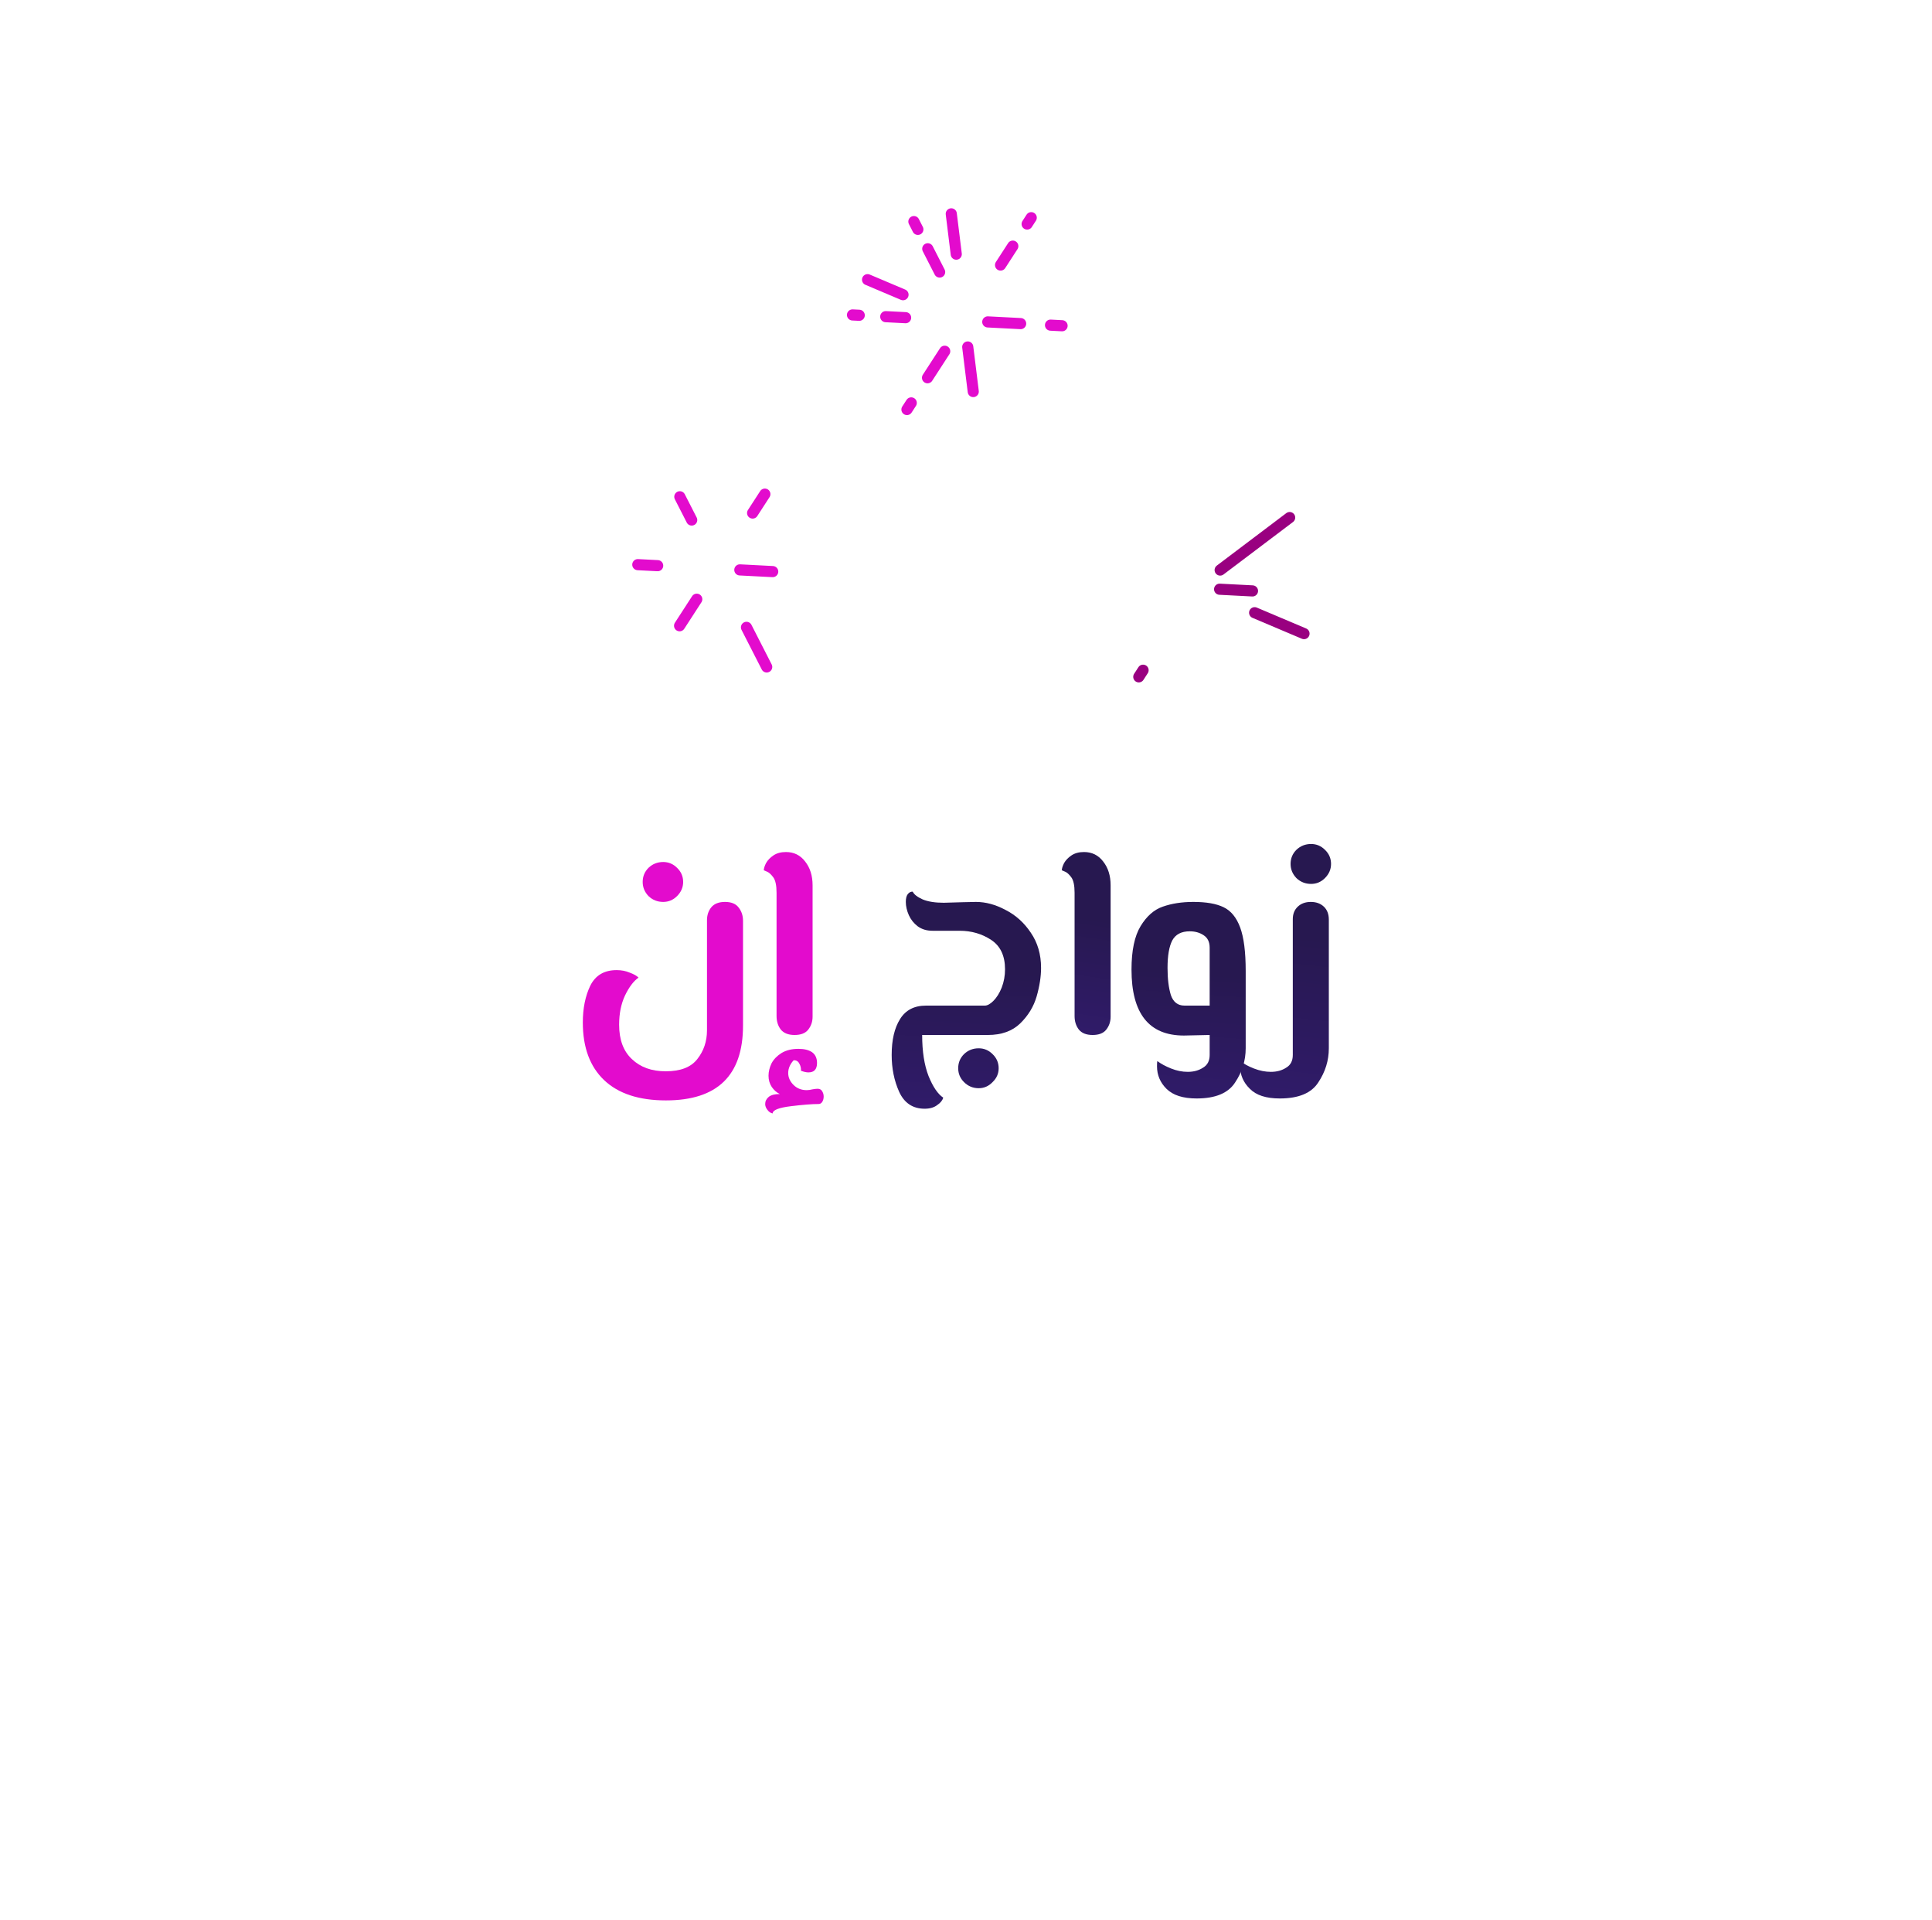
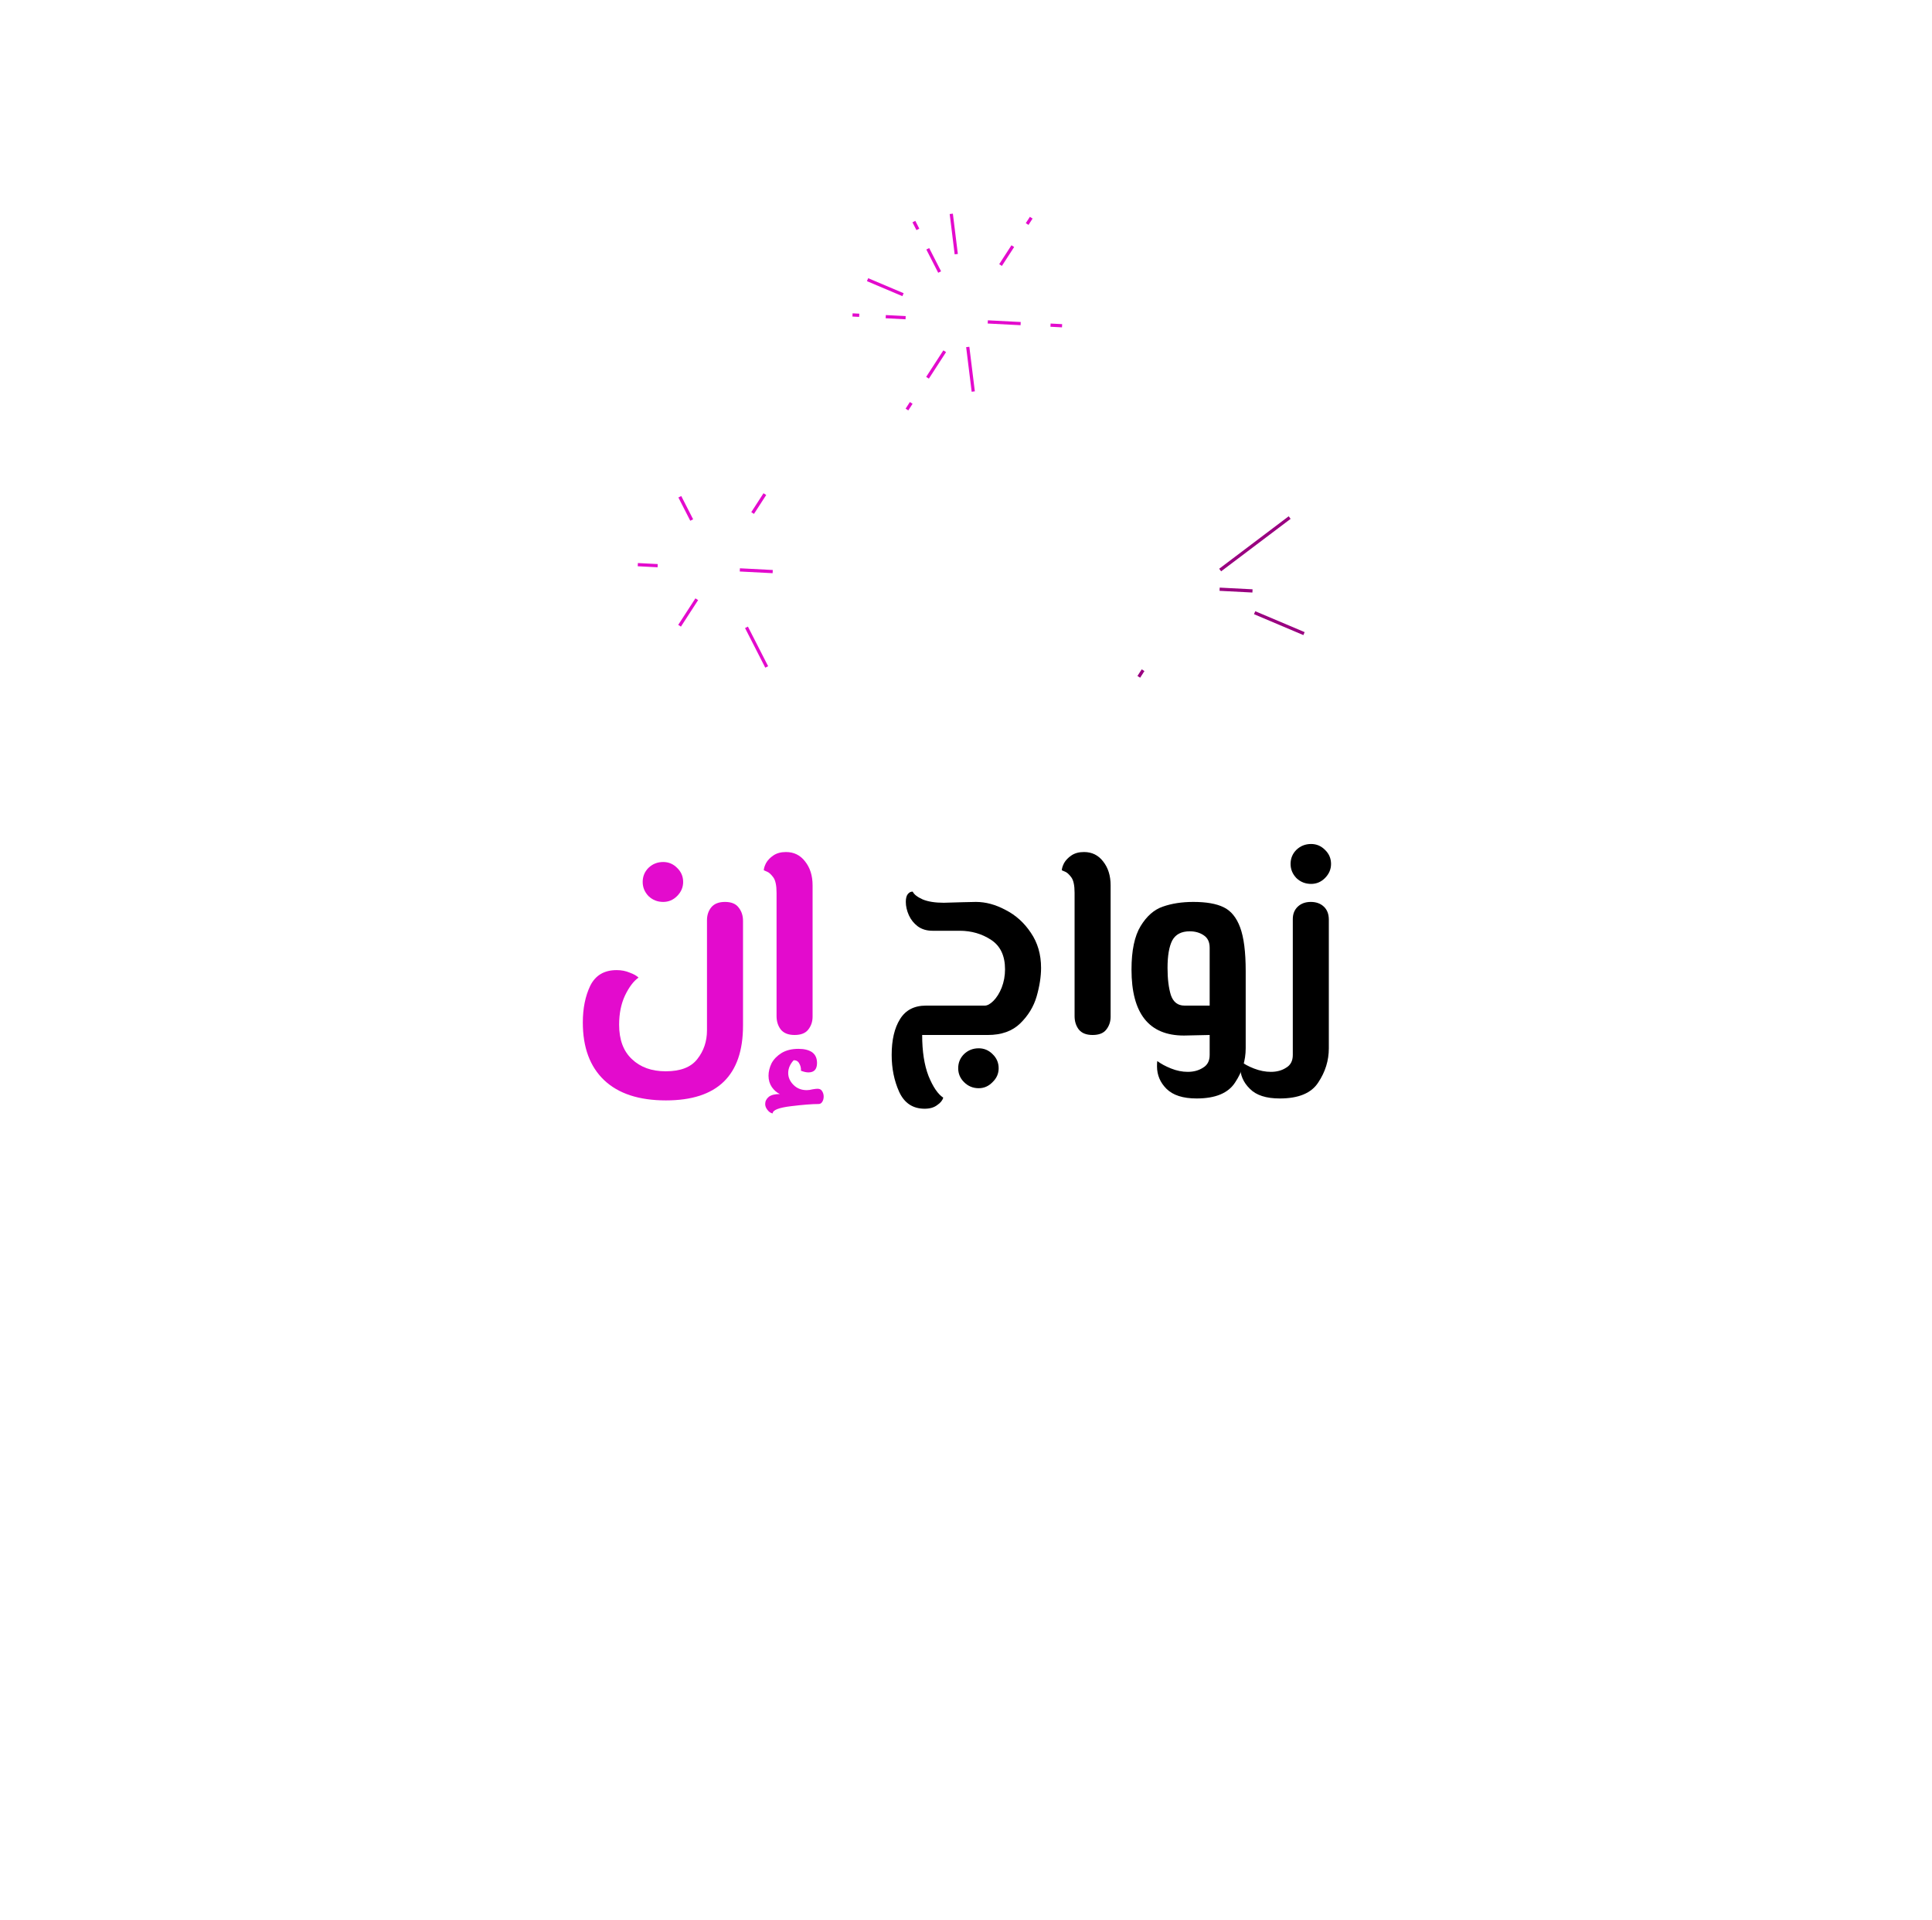
<svg xmlns="http://www.w3.org/2000/svg" width="600" height="596" viewBox="0 0 600 596" fill="none">
  <path d="M397.445 341.074C393.199 341.074 390.1 340.07 388.149 338.062C386.141 336.111 385.137 333.787 385.137 331.09C385.137 330.344 385.165 329.799 385.223 329.454C386.256 330.315 387.662 331.09 389.44 331.778C391.219 332.467 392.969 332.811 394.691 332.811C396.527 332.811 398.105 332.381 399.425 331.52C400.802 330.717 401.491 329.397 401.491 327.561V285.385C401.491 283.778 402.007 282.487 403.04 281.511C404.073 280.536 405.421 280.048 407.086 280.048C408.75 280.048 410.098 280.536 411.131 281.511C412.164 282.487 412.68 283.835 412.68 285.557V325.495C412.68 329.282 411.59 332.811 409.41 336.082C407.286 339.41 403.298 341.074 397.445 341.074ZM407.172 274.453C405.393 274.453 403.872 273.851 402.61 272.646C401.405 271.383 400.802 269.92 400.802 268.256C400.802 266.534 401.405 265.071 402.61 263.866C403.872 262.661 405.393 262.059 407.172 262.059C408.836 262.059 410.27 262.661 411.475 263.866C412.738 265.071 413.369 266.534 413.369 268.256C413.369 269.92 412.738 271.383 411.475 272.646C410.27 273.851 408.836 274.453 407.172 274.453Z" fill="url(#paint0_linear_7104_9554)" />
  <path d="M370.594 280.047C374.611 280.047 377.738 280.592 379.976 281.682C382.271 282.773 383.993 284.867 385.14 287.966C386.288 291.064 386.862 295.569 386.862 301.479V325.494C386.862 329.281 385.772 332.81 383.591 336.081C381.468 339.409 377.48 341.073 371.627 341.073C367.38 341.073 364.253 340.069 362.245 338.061C360.294 336.11 359.318 333.786 359.318 331.089C359.318 330.343 359.347 329.798 359.404 329.453C360.552 330.314 361.986 331.089 363.708 331.777C365.429 332.466 367.151 332.81 368.872 332.81C370.709 332.81 372.287 332.38 373.606 331.519C374.984 330.716 375.672 329.396 375.672 327.56V321.362L367.667 321.534C356.822 321.534 351.399 314.706 351.399 301.049C351.399 295.138 352.346 290.634 354.24 287.535C356.133 284.437 358.429 282.428 361.126 281.51C363.88 280.535 367.036 280.047 370.594 280.047ZM362.589 300.532C362.589 303.918 362.933 306.73 363.622 308.968C364.368 311.148 365.774 312.238 367.839 312.238H375.672V294.249C375.672 292.47 375.041 291.179 373.779 290.376C372.574 289.572 371.139 289.171 369.475 289.171C366.893 289.171 365.085 290.118 364.052 292.011C363.077 293.905 362.589 296.745 362.589 300.532Z" fill="url(#paint1_linear_7104_9554)" />
  <path d="M339.317 321.363C337.366 321.363 335.931 320.79 335.013 319.642C334.152 318.494 333.722 317.117 333.722 315.51V277.208C333.722 274.912 333.378 273.306 332.689 272.387C332.001 271.469 331.369 270.895 330.796 270.666C330.222 270.436 329.877 270.293 329.763 270.236C329.763 269.662 329.992 268.916 330.451 267.998C330.968 267.08 331.742 266.276 332.775 265.588C333.808 264.899 335.099 264.555 336.649 264.555C339.116 264.555 341.096 265.53 342.588 267.481C344.137 269.432 344.912 271.9 344.912 274.884V315.682C344.912 317.232 344.453 318.58 343.534 319.728C342.674 320.818 341.268 321.363 339.317 321.363Z" fill="url(#paint2_linear_7104_9554)" />
  <path d="M303.084 280.048C306.126 280.048 309.196 280.88 312.294 282.544C315.45 284.151 318.061 286.504 320.127 289.602C322.25 292.701 323.312 296.345 323.312 300.534C323.312 303.231 322.853 306.186 321.935 309.399C321.016 312.555 319.324 315.338 316.856 317.748C314.389 320.158 311.032 321.363 306.786 321.363H286.386C286.386 326.47 287.046 330.717 288.366 334.102C289.743 337.488 291.264 339.726 292.928 340.816C292.698 341.677 292.067 342.451 291.034 343.14C290.059 343.886 288.767 344.259 287.161 344.259C283.488 344.259 280.849 342.509 279.242 339.009C277.693 335.566 276.918 331.75 276.918 327.561C276.918 322.913 277.779 319.212 279.5 316.457C281.222 313.645 283.919 312.24 287.591 312.24H305.839C306.642 312.24 307.532 311.752 308.507 310.776C309.54 309.743 310.401 308.366 311.089 306.645C311.778 304.866 312.122 302.972 312.122 300.964C312.122 296.775 310.688 293.734 307.818 291.84C304.949 289.947 301.679 289 298.006 289H289.571C287.792 289 286.271 288.541 285.009 287.623C283.804 286.704 282.886 285.557 282.255 284.18C281.623 282.745 281.308 281.368 281.308 280.048C281.308 278.958 281.509 278.154 281.91 277.638C282.369 277.064 282.886 276.806 283.46 276.863C283.861 277.724 284.894 278.527 286.558 279.273C288.222 279.962 290.403 280.306 293.1 280.306L299.039 280.134L303.084 280.048ZM303.945 337.89C302.166 337.89 300.646 337.258 299.383 335.996C298.178 334.791 297.576 333.356 297.576 331.692C297.576 329.971 298.178 328.508 299.383 327.303C300.646 326.097 302.166 325.495 303.945 325.495C305.609 325.495 307.044 326.097 308.249 327.303C309.511 328.508 310.142 329.971 310.142 331.692C310.142 333.356 309.511 334.791 308.249 335.996C307.044 337.258 305.609 337.89 303.945 337.89Z" fill="url(#paint3_linear_7104_9554)" />
  <path d="M246.761 321.363C244.81 321.363 243.376 320.79 242.458 319.642C241.597 318.494 241.166 317.117 241.166 315.51V277.208C241.166 274.912 240.822 273.306 240.134 272.387C239.445 271.469 238.814 270.895 238.24 270.666C237.666 270.436 237.322 270.293 237.207 270.236C237.207 269.662 237.437 268.916 237.896 267.998C238.412 267.08 239.187 266.276 240.22 265.588C241.253 264.899 242.544 264.555 244.093 264.555C246.56 264.555 248.54 265.53 250.032 267.481C251.581 269.432 252.356 271.9 252.356 274.884V315.682C252.356 317.232 251.897 318.58 250.979 319.728C250.118 320.818 248.712 321.363 246.761 321.363ZM239.961 345.722C239.33 345.607 238.785 345.234 238.326 344.603C237.867 344.029 237.637 343.427 237.637 342.796C237.637 341.935 238.01 341.189 238.756 340.558C239.502 339.984 240.65 339.697 242.199 339.697C241.281 339.295 240.449 338.578 239.703 337.545C239.015 336.512 238.67 335.336 238.67 334.016C238.67 332.754 238.986 331.463 239.617 330.143C240.306 328.88 241.339 327.819 242.716 326.958C244.15 326.097 245.9 325.667 247.966 325.667C249.745 325.667 251.151 326.011 252.184 326.7C253.217 327.446 253.733 328.565 253.733 330.057C253.733 332.008 252.844 332.983 251.065 332.983C250.434 332.983 249.659 332.811 248.741 332.467C248.798 331.664 248.626 330.918 248.224 330.229C247.88 329.54 247.306 329.196 246.503 329.196C246.044 329.655 245.642 330.229 245.298 330.918C244.954 331.664 244.782 332.409 244.782 333.155C244.782 334.533 245.327 335.766 246.417 336.857C247.507 337.947 248.884 338.492 250.548 338.492C251.065 338.492 251.667 338.406 252.356 338.234C253.045 338.119 253.561 338.062 253.905 338.062C254.537 338.062 254.996 338.291 255.283 338.75C255.627 339.267 255.799 339.841 255.799 340.472C255.799 341.103 255.656 341.648 255.369 342.107C255.082 342.566 254.709 342.796 254.25 342.796C252.184 342.796 249.286 343.025 245.556 343.484C241.826 343.943 239.961 344.689 239.961 345.722Z" fill="#E30BCD" />
  <path d="M206.822 341.676C198.444 341.676 192.046 339.581 187.628 335.392C183.209 331.203 181 325.236 181 317.489C181 313.071 181.775 309.255 183.324 306.041C184.931 302.828 187.656 301.221 191.501 301.221C192.993 301.221 194.341 301.479 195.546 301.996C196.809 302.455 197.727 302.971 198.301 303.545C196.751 304.635 195.346 306.5 194.083 309.14C192.878 311.722 192.276 314.735 192.276 318.178C192.276 322.826 193.595 326.383 196.235 328.851C198.875 331.376 202.375 332.638 206.736 332.638C211.327 332.638 214.597 331.376 216.548 328.851C218.557 326.326 219.561 323.342 219.561 319.899V285.728C219.561 284.179 219.991 282.859 220.852 281.768C221.77 280.621 223.205 280.047 225.156 280.047C227.107 280.047 228.513 280.621 229.373 281.768C230.292 282.916 230.751 284.293 230.751 285.9V318.436C230.751 333.929 222.774 341.676 206.822 341.676ZM205.961 280.047C204.183 280.047 202.662 279.444 201.399 278.239C200.194 276.977 199.592 275.514 199.592 273.85C199.592 272.128 200.194 270.665 201.399 269.46C202.662 268.255 204.183 267.652 205.961 267.652C207.625 267.652 209.06 268.255 210.265 269.46C211.527 270.665 212.159 272.128 212.159 273.85C212.159 275.514 211.527 276.977 210.265 278.239C209.06 279.444 207.625 280.047 205.961 280.047Z" fill="#E30BCD" />
-   <path d="M353.662 210.159L354.994 208.102" stroke="#990080" stroke-width="3.458" stroke-linecap="round" stroke-linejoin="round" />
-   <path d="M389.637 190.246L404.971 196.737" stroke="#990080" stroke-width="3.458" stroke-linecap="round" stroke-linejoin="round" />
-   <path d="M378.762 182.953L388.971 183.479" stroke="#990080" stroke-width="3.458" stroke-linecap="round" stroke-linejoin="round" />
-   <path d="M378.93 176.999L400.513 160.703" stroke="#990080" stroke-width="3.458" stroke-linecap="round" stroke-linejoin="round" />
-   <path d="M231.828 194.789L238.108 207.087" stroke="#E30BCD" stroke-width="3.458" stroke-linecap="round" stroke-linejoin="round" />
-   <path d="M211.125 154.246L214.815 161.467" stroke="#E30BCD" stroke-width="3.458" stroke-linecap="round" stroke-linejoin="round" />
-   <path d="M198.076 175.324L204.246 175.642" stroke="#E30BCD" stroke-width="3.458" stroke-linecap="round" stroke-linejoin="round" />
-   <path d="M211.051 194.293L216.387 186.059" stroke="#E30BCD" stroke-width="3.458" stroke-linecap="round" stroke-linejoin="round" />
-   <path d="M229.762 176.953L239.971 177.479" stroke="#E30BCD" stroke-width="3.458" stroke-linecap="round" stroke-linejoin="round" />
-   <path d="M233.732 159.295L237.533 153.426" stroke="#E30BCD" stroke-width="3.458" stroke-linecap="round" stroke-linejoin="round" />
-   <path d="M295.428 66.398L296.974 78.914" stroke="#E30BCD" stroke-width="3.458" stroke-linecap="round" stroke-linejoin="round" />
-   <path d="M300.541 107.734L302.253 121.578" stroke="#E30BCD" stroke-width="3.458" stroke-linecap="round" stroke-linejoin="round" />
-   <path d="M288.125 77.246L291.815 84.467" stroke="#E30BCD" stroke-width="3.458" stroke-linecap="round" stroke-linejoin="round" />
-   <path d="M283.816 68.805L285.051 71.222" stroke="#E30BCD" stroke-width="3.458" stroke-linecap="round" stroke-linejoin="round" />
-   <path d="M269.43 86.84L280.441 91.502" stroke="#E30BCD" stroke-width="3.458" stroke-linecap="round" stroke-linejoin="round" />
-   <path d="M275.076 98.324L281.246 98.642" stroke="#E30BCD" stroke-width="3.458" stroke-linecap="round" stroke-linejoin="round" />
-   <path d="M264.754 97.789L266.843 97.896" stroke="#E30BCD" stroke-width="3.458" stroke-linecap="round" stroke-linejoin="round" />
-   <path d="M288.051 117.293L293.387 109.059" stroke="#E30BCD" stroke-width="3.458" stroke-linecap="round" stroke-linejoin="round" />
-   <path d="M281.662 127.159L282.994 125.102" stroke="#E30BCD" stroke-width="3.458" stroke-linecap="round" stroke-linejoin="round" />
-   <path d="M306.762 99.953L316.971 100.479" stroke="#E30BCD" stroke-width="3.458" stroke-linecap="round" stroke-linejoin="round" />
-   <path d="M326.248 100.957L329.838 101.144" stroke="#E30BCD" stroke-width="3.458" stroke-linecap="round" stroke-linejoin="round" />
-   <path d="M310.732 82.295L314.533 76.426" stroke="#E30BCD" stroke-width="3.458" stroke-linecap="round" stroke-linejoin="round" />
-   <path d="M318.986 69.561L320.259 67.594" stroke="#E30BCD" stroke-width="3.458" stroke-linecap="round" stroke-linejoin="round" />
+   <path d="M353.662 210.159L354.994 208.102" stroke="#990080" strokeWidth="3.458" strokeLinecap="round" strokeLinejoin="round" />
+   <path d="M389.637 190.246L404.971 196.737" stroke="#990080" strokeWidth="3.458" strokeLinecap="round" strokeLinejoin="round" />
+   <path d="M378.762 182.953L388.971 183.479" stroke="#990080" strokeWidth="3.458" strokeLinecap="round" strokeLinejoin="round" />
+   <path d="M378.93 176.999L400.513 160.703" stroke="#990080" strokeWidth="3.458" strokeLinecap="round" strokeLinejoin="round" />
+   <path d="M231.828 194.789L238.108 207.087" stroke="#E30BCD" strokeWidth="3.458" strokeLinecap="round" strokeLinejoin="round" />
+   <path d="M211.125 154.246L214.815 161.467" stroke="#E30BCD" strokeWidth="3.458" strokeLinecap="round" strokeLinejoin="round" />
+   <path d="M198.076 175.324L204.246 175.642" stroke="#E30BCD" strokeWidth="3.458" strokeLinecap="round" strokeLinejoin="round" />
+   <path d="M211.051 194.293L216.387 186.059" stroke="#E30BCD" strokeWidth="3.458" strokeLinecap="round" strokeLinejoin="round" />
+   <path d="M229.762 176.953L239.971 177.479" stroke="#E30BCD" strokeWidth="3.458" strokeLinecap="round" strokeLinejoin="round" />
+   <path d="M233.732 159.295L237.533 153.426" stroke="#E30BCD" strokeWidth="3.458" strokeLinecap="round" strokeLinejoin="round" />
+   <path d="M295.428 66.398L296.974 78.914" stroke="#E30BCD" strokeWidth="3.458" strokeLinecap="round" strokeLinejoin="round" />
+   <path d="M300.541 107.734L302.253 121.578" stroke="#E30BCD" strokeWidth="3.458" strokeLinecap="round" strokeLinejoin="round" />
+   <path d="M288.125 77.246L291.815 84.467" stroke="#E30BCD" strokeWidth="3.458" strokeLinecap="round" strokeLinejoin="round" />
+   <path d="M283.816 68.805L285.051 71.222" stroke="#E30BCD" strokeWidth="3.458" strokeLinecap="round" strokeLinejoin="round" />
+   <path d="M269.43 86.84L280.441 91.502" stroke="#E30BCD" strokeWidth="3.458" strokeLinecap="round" strokeLinejoin="round" />
+   <path d="M275.076 98.324L281.246 98.642" stroke="#E30BCD" strokeWidth="3.458" strokeLinecap="round" strokeLinejoin="round" />
+   <path d="M264.754 97.789L266.843 97.896" stroke="#E30BCD" strokeWidth="3.458" strokeLinecap="round" strokeLinejoin="round" />
+   <path d="M288.051 117.293L293.387 109.059" stroke="#E30BCD" strokeWidth="3.458" strokeLinecap="round" strokeLinejoin="round" />
+   <path d="M281.662 127.159L282.994 125.102" stroke="#E30BCD" strokeWidth="3.458" strokeLinecap="round" strokeLinejoin="round" />
+   <path d="M306.762 99.953L316.971 100.479" stroke="#E30BCD" strokeWidth="3.458" strokeLinecap="round" strokeLinejoin="round" />
+   <path d="M326.248 100.957L329.838 101.144" stroke="#E30BCD" strokeWidth="3.458" strokeLinecap="round" strokeLinejoin="round" />
+   <path d="M310.732 82.295L314.533 76.426" stroke="#E30BCD" strokeWidth="3.458" strokeLinecap="round" strokeLinejoin="round" />
+   <path d="M318.986 69.561L320.259 67.594" stroke="#E30BCD" strokeWidth="3.458" strokeLinecap="round" strokeLinejoin="round" />
  <defs>
    <linearGradient id="paint0_linear_7104_9554" x1="396.962" y1="290.191" x2="391.424" y2="339.993" gradientUnits="userSpaceOnUse">
-       <stop stop-color="#271850" />
-       <stop offset="1" stop-color="#301B69" />
+       <stop stopColor="#271850" />
+       <stop offset="1" stopColor="#301B69" />
    </linearGradient>
    <linearGradient id="paint1_linear_7104_9554" x1="366.253" y1="301.775" x2="363.603" y2="340.532" gradientUnits="userSpaceOnUse">
-       <stop stop-color="#271850" />
-       <stop offset="1" stop-color="#301B69" />
+       <stop stopColor="#271850" />
+       <stop offset="1" stopColor="#301B69" />
    </linearGradient>
    <linearGradient id="paint2_linear_7104_9554" x1="336.108" y1="284.781" x2="330.824" y2="320.241" gradientUnits="userSpaceOnUse">
-       <stop stop-color="#271850" />
-       <stop offset="1" stop-color="#301B69" />
+       <stop stopColor="#271850" />
+       <stop offset="1" stopColor="#301B69" />
    </linearGradient>
    <linearGradient id="paint3_linear_7104_9554" x1="296.351" y1="300.854" x2="293.876" y2="343.719" gradientUnits="userSpaceOnUse">
-       <stop stop-color="#271850" />
-       <stop offset="1" stop-color="#301B69" />
+       <stop stopColor="#271850" />
+       <stop offset="1" stopColor="#301B69" />
    </linearGradient>
  </defs>
</svg>
